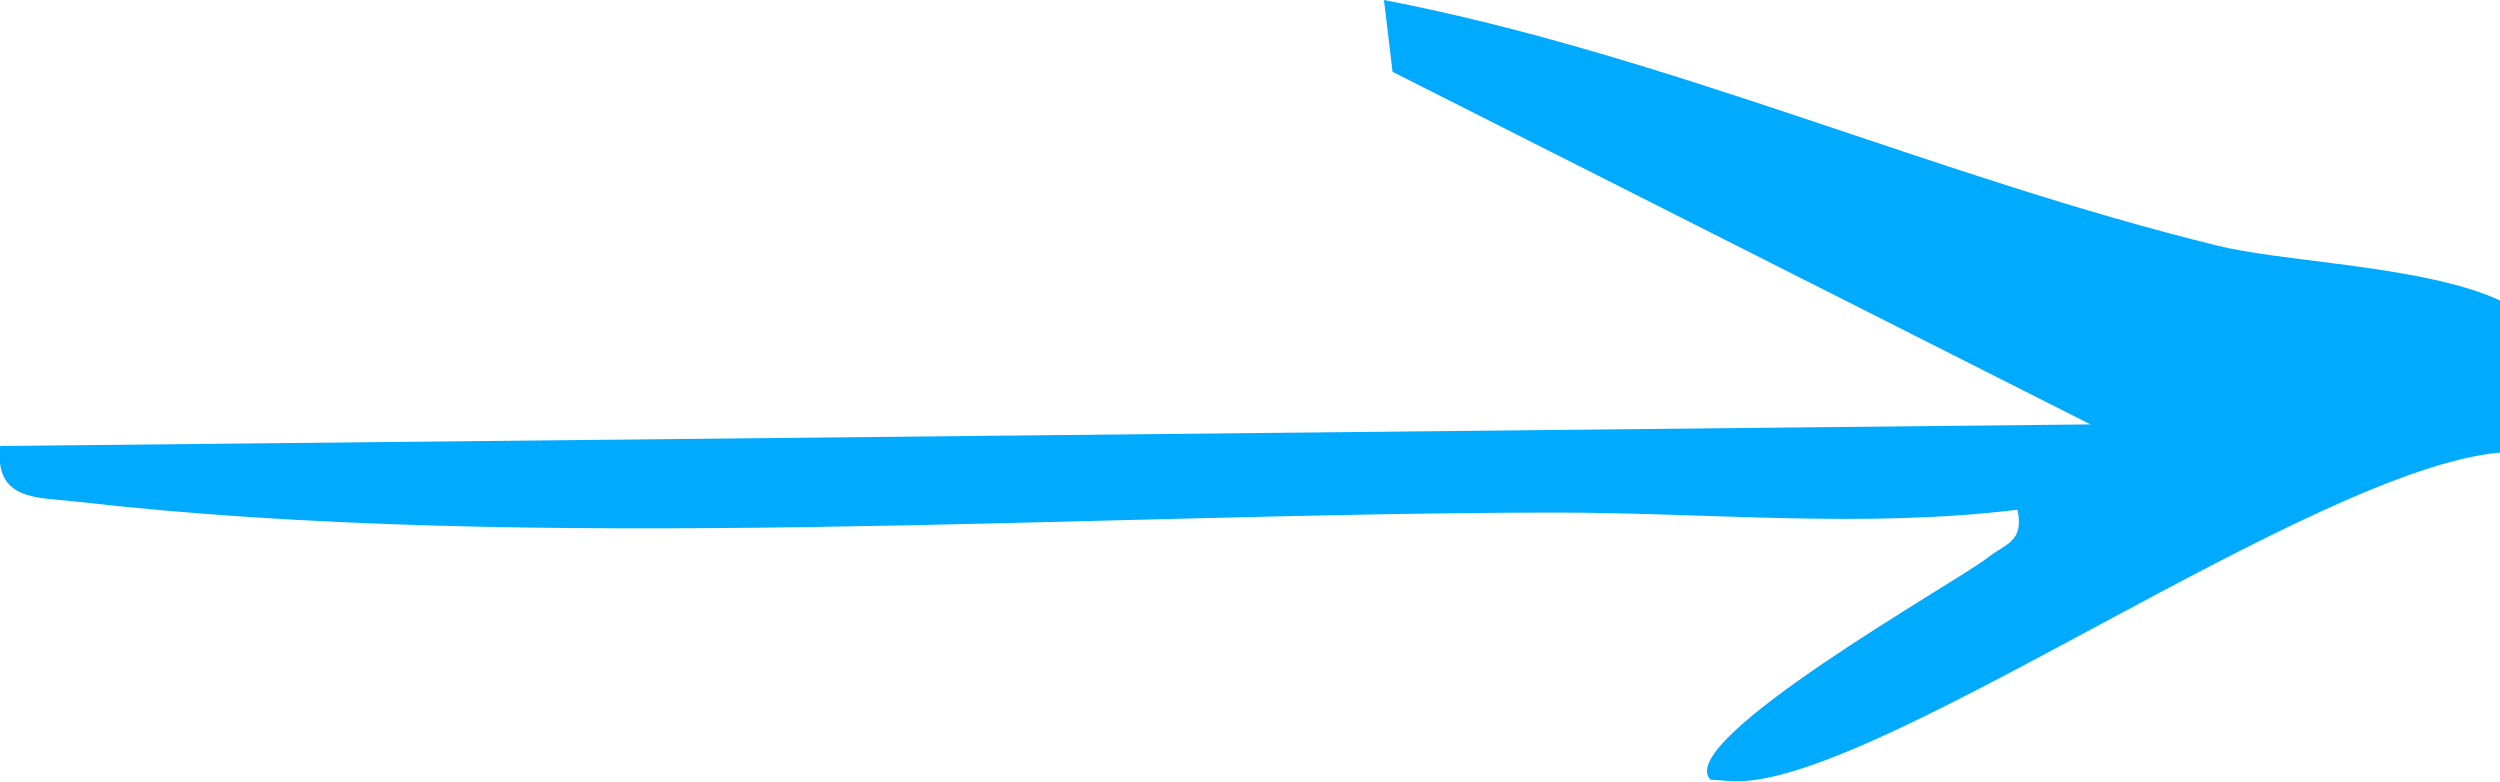
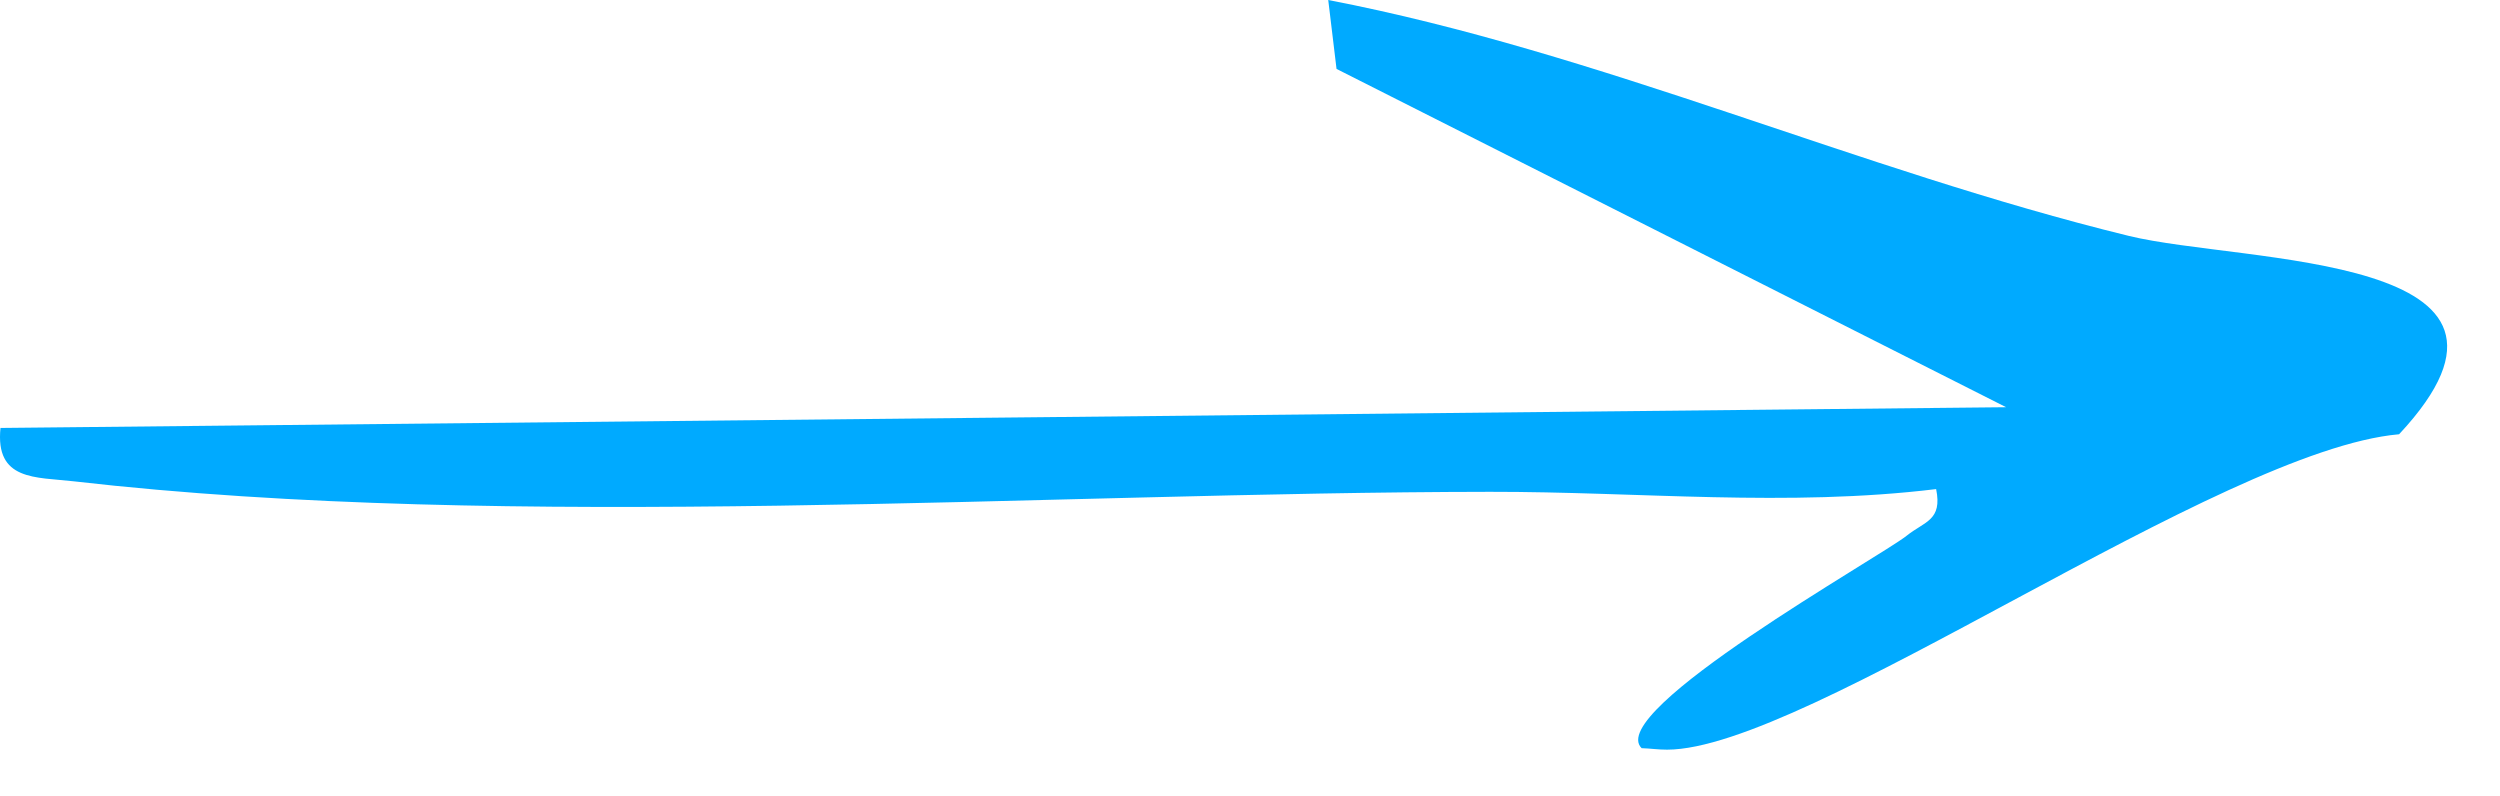
- <svg xmlns="http://www.w3.org/2000/svg" viewBox="0 0 42.219 13.194" width="42.219" height="13.194">
-   <path d="M0 7.532L35.303 7.167L23.517 1.213L23.372 0C28.165 0.925 32.691 2.985 37.462 4.152C39.49 4.647 45.203 4.447 42.219 7.643C39.063 7.918 31.782 13.194 29.335 13.194C29.183 13.195 29.036 13.172 28.888 13.168C28.229 12.524 33.087 9.8 33.553 9.428C33.869 9.175 34.184 9.161 34.071 8.608C31.451 8.927 28.846 8.653 26.216 8.656C18.374 8.665 9.009 9.359 1.29 8.471C0.625 8.394 -0.095 8.466 0.003 7.529L0 7.532Z" fill="#00AAFF" />
+ <svg xmlns="http://www.w3.org/2000/svg" width="44" height="14" viewBox="0 0 44 14" fill="none">
+   <path d="M0.005 7.532L35.308 7.167L23.523 1.213L23.377 -4.50731e-05C28.171 0.925 32.697 2.985 37.468 4.152C39.495 4.647 45.208 4.447 42.224 7.643C39.069 7.918 31.787 13.194 29.34 13.194C29.189 13.195 29.041 13.172 28.893 13.168C28.234 12.524 33.093 9.8 33.558 9.428C33.874 9.175 34.189 9.161 34.076 8.608C31.456 8.927 28.852 8.653 26.221 8.656C18.379 8.665 9.015 9.359 1.296 8.471C0.631 8.394 -0.089 8.466 0.009 7.529L0.005 7.532Z" fill="#00AAFF" />
</svg>
